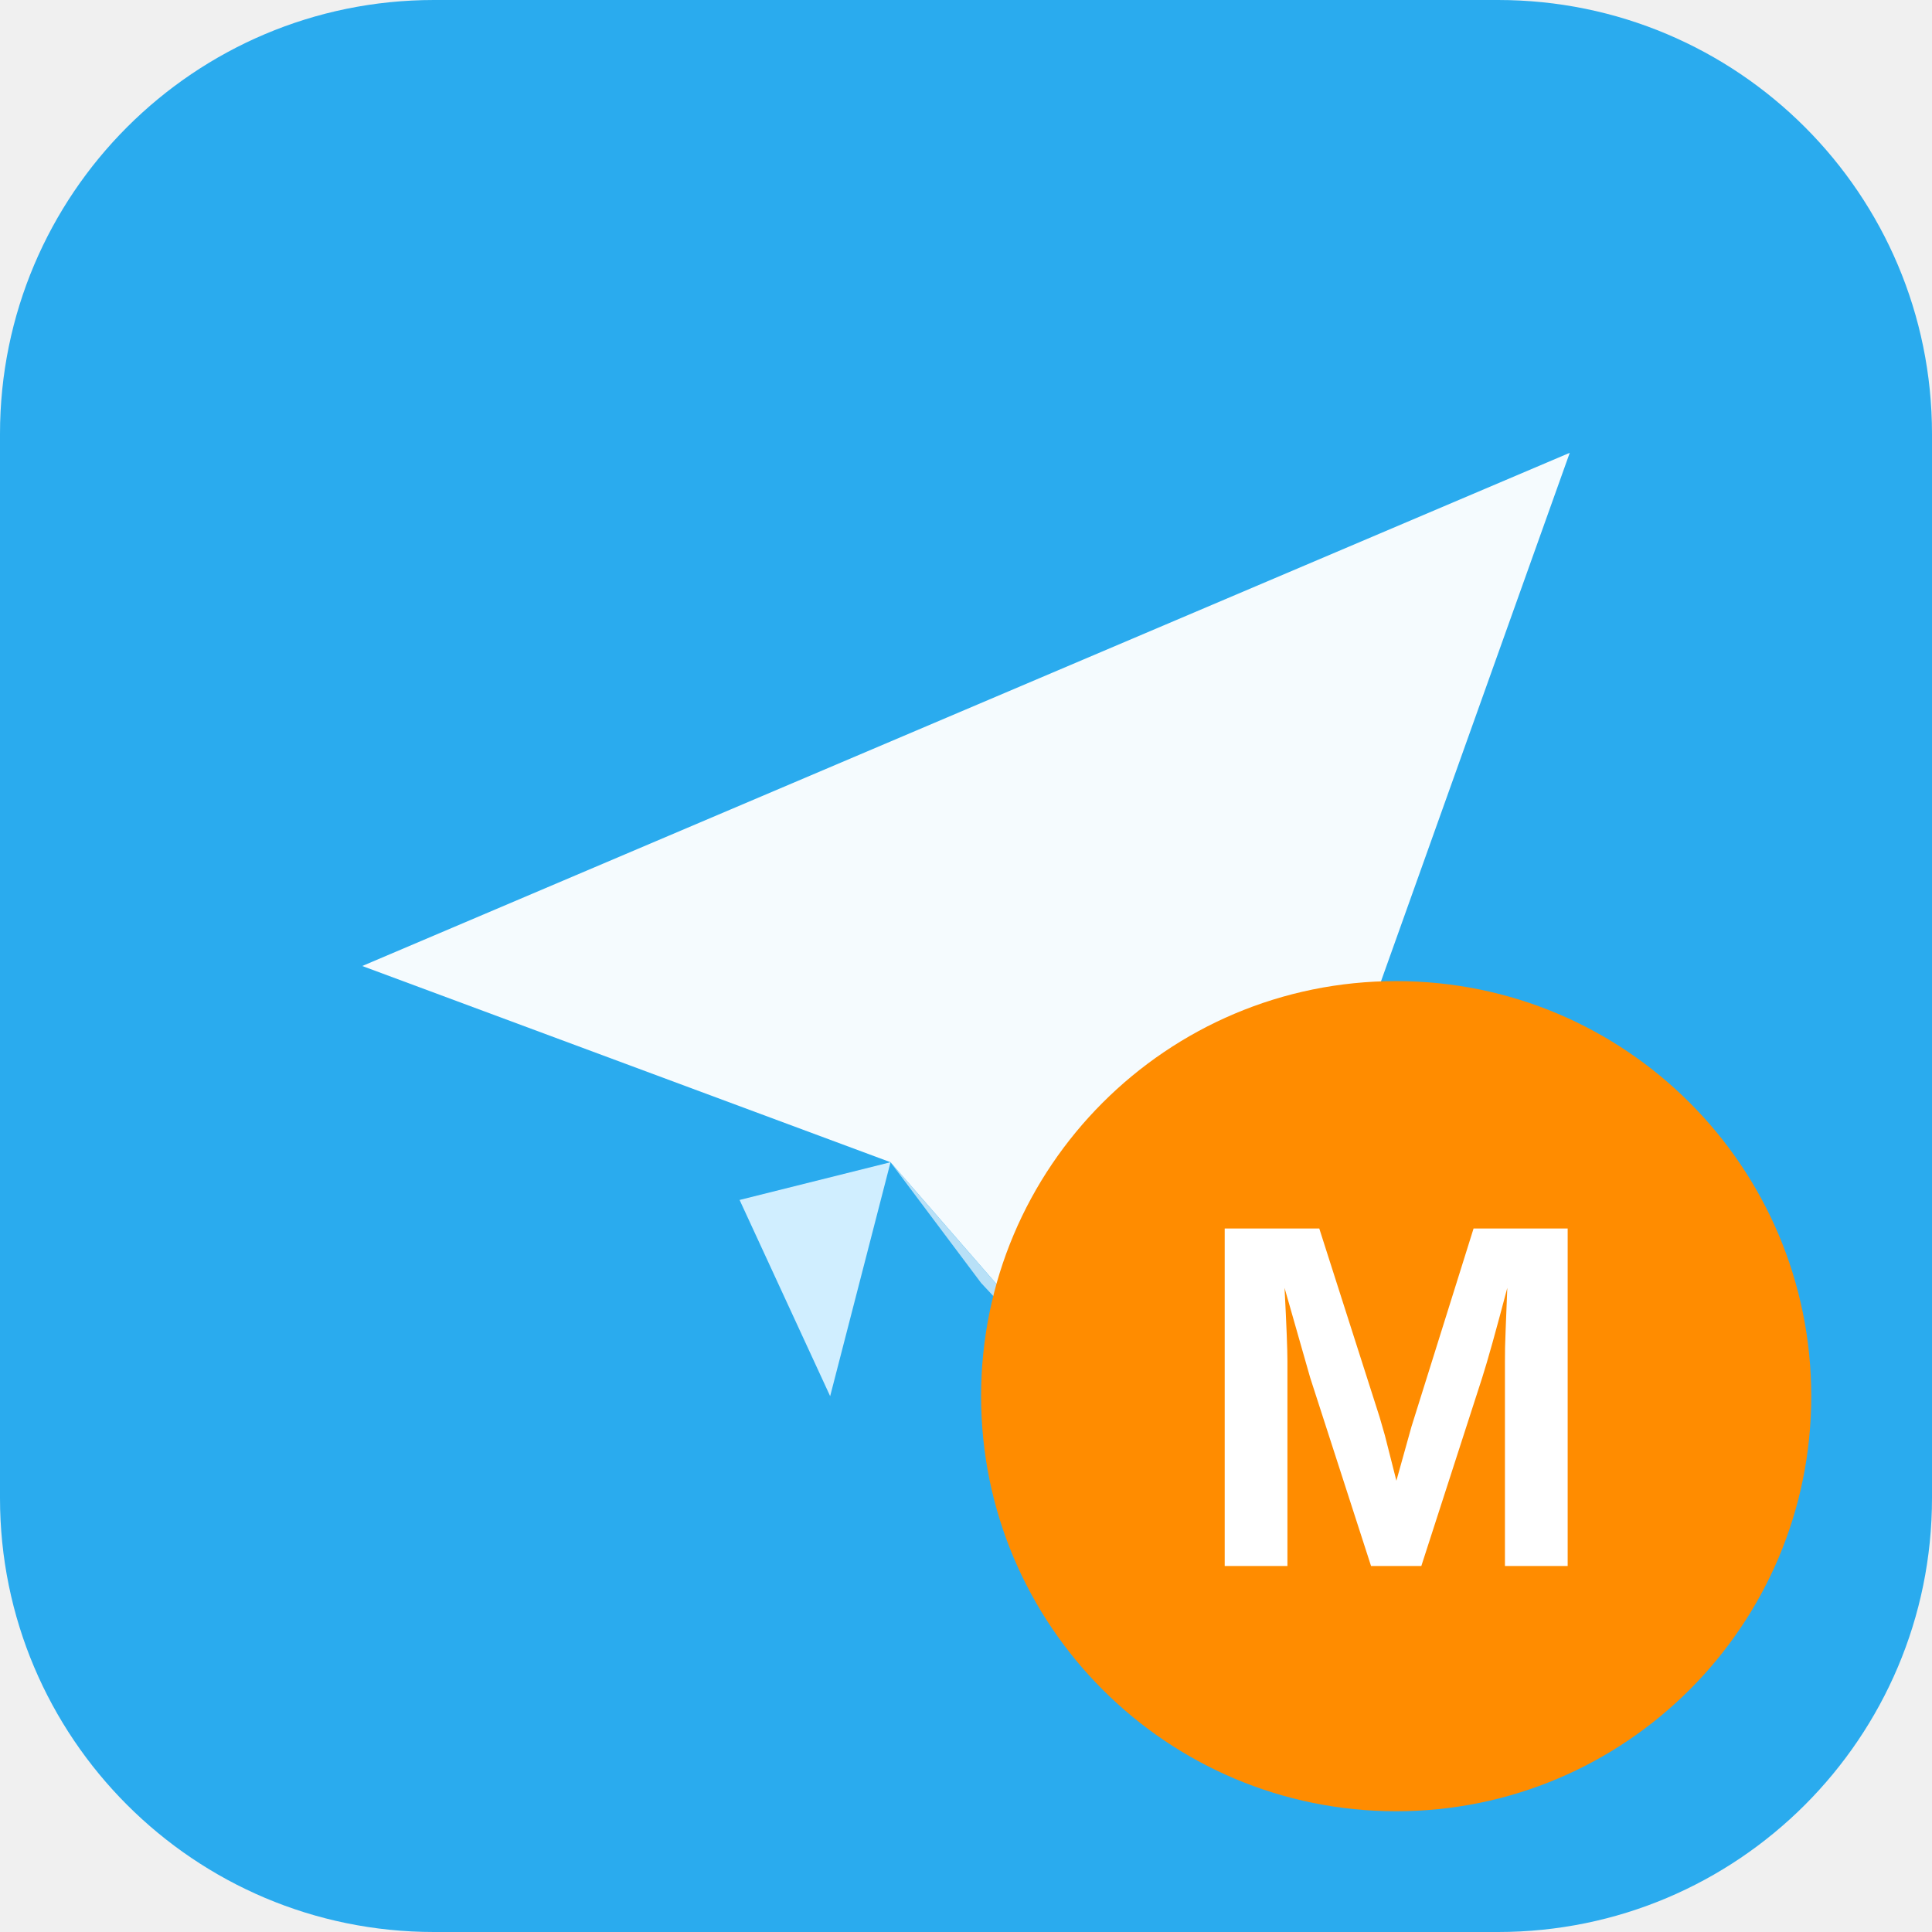
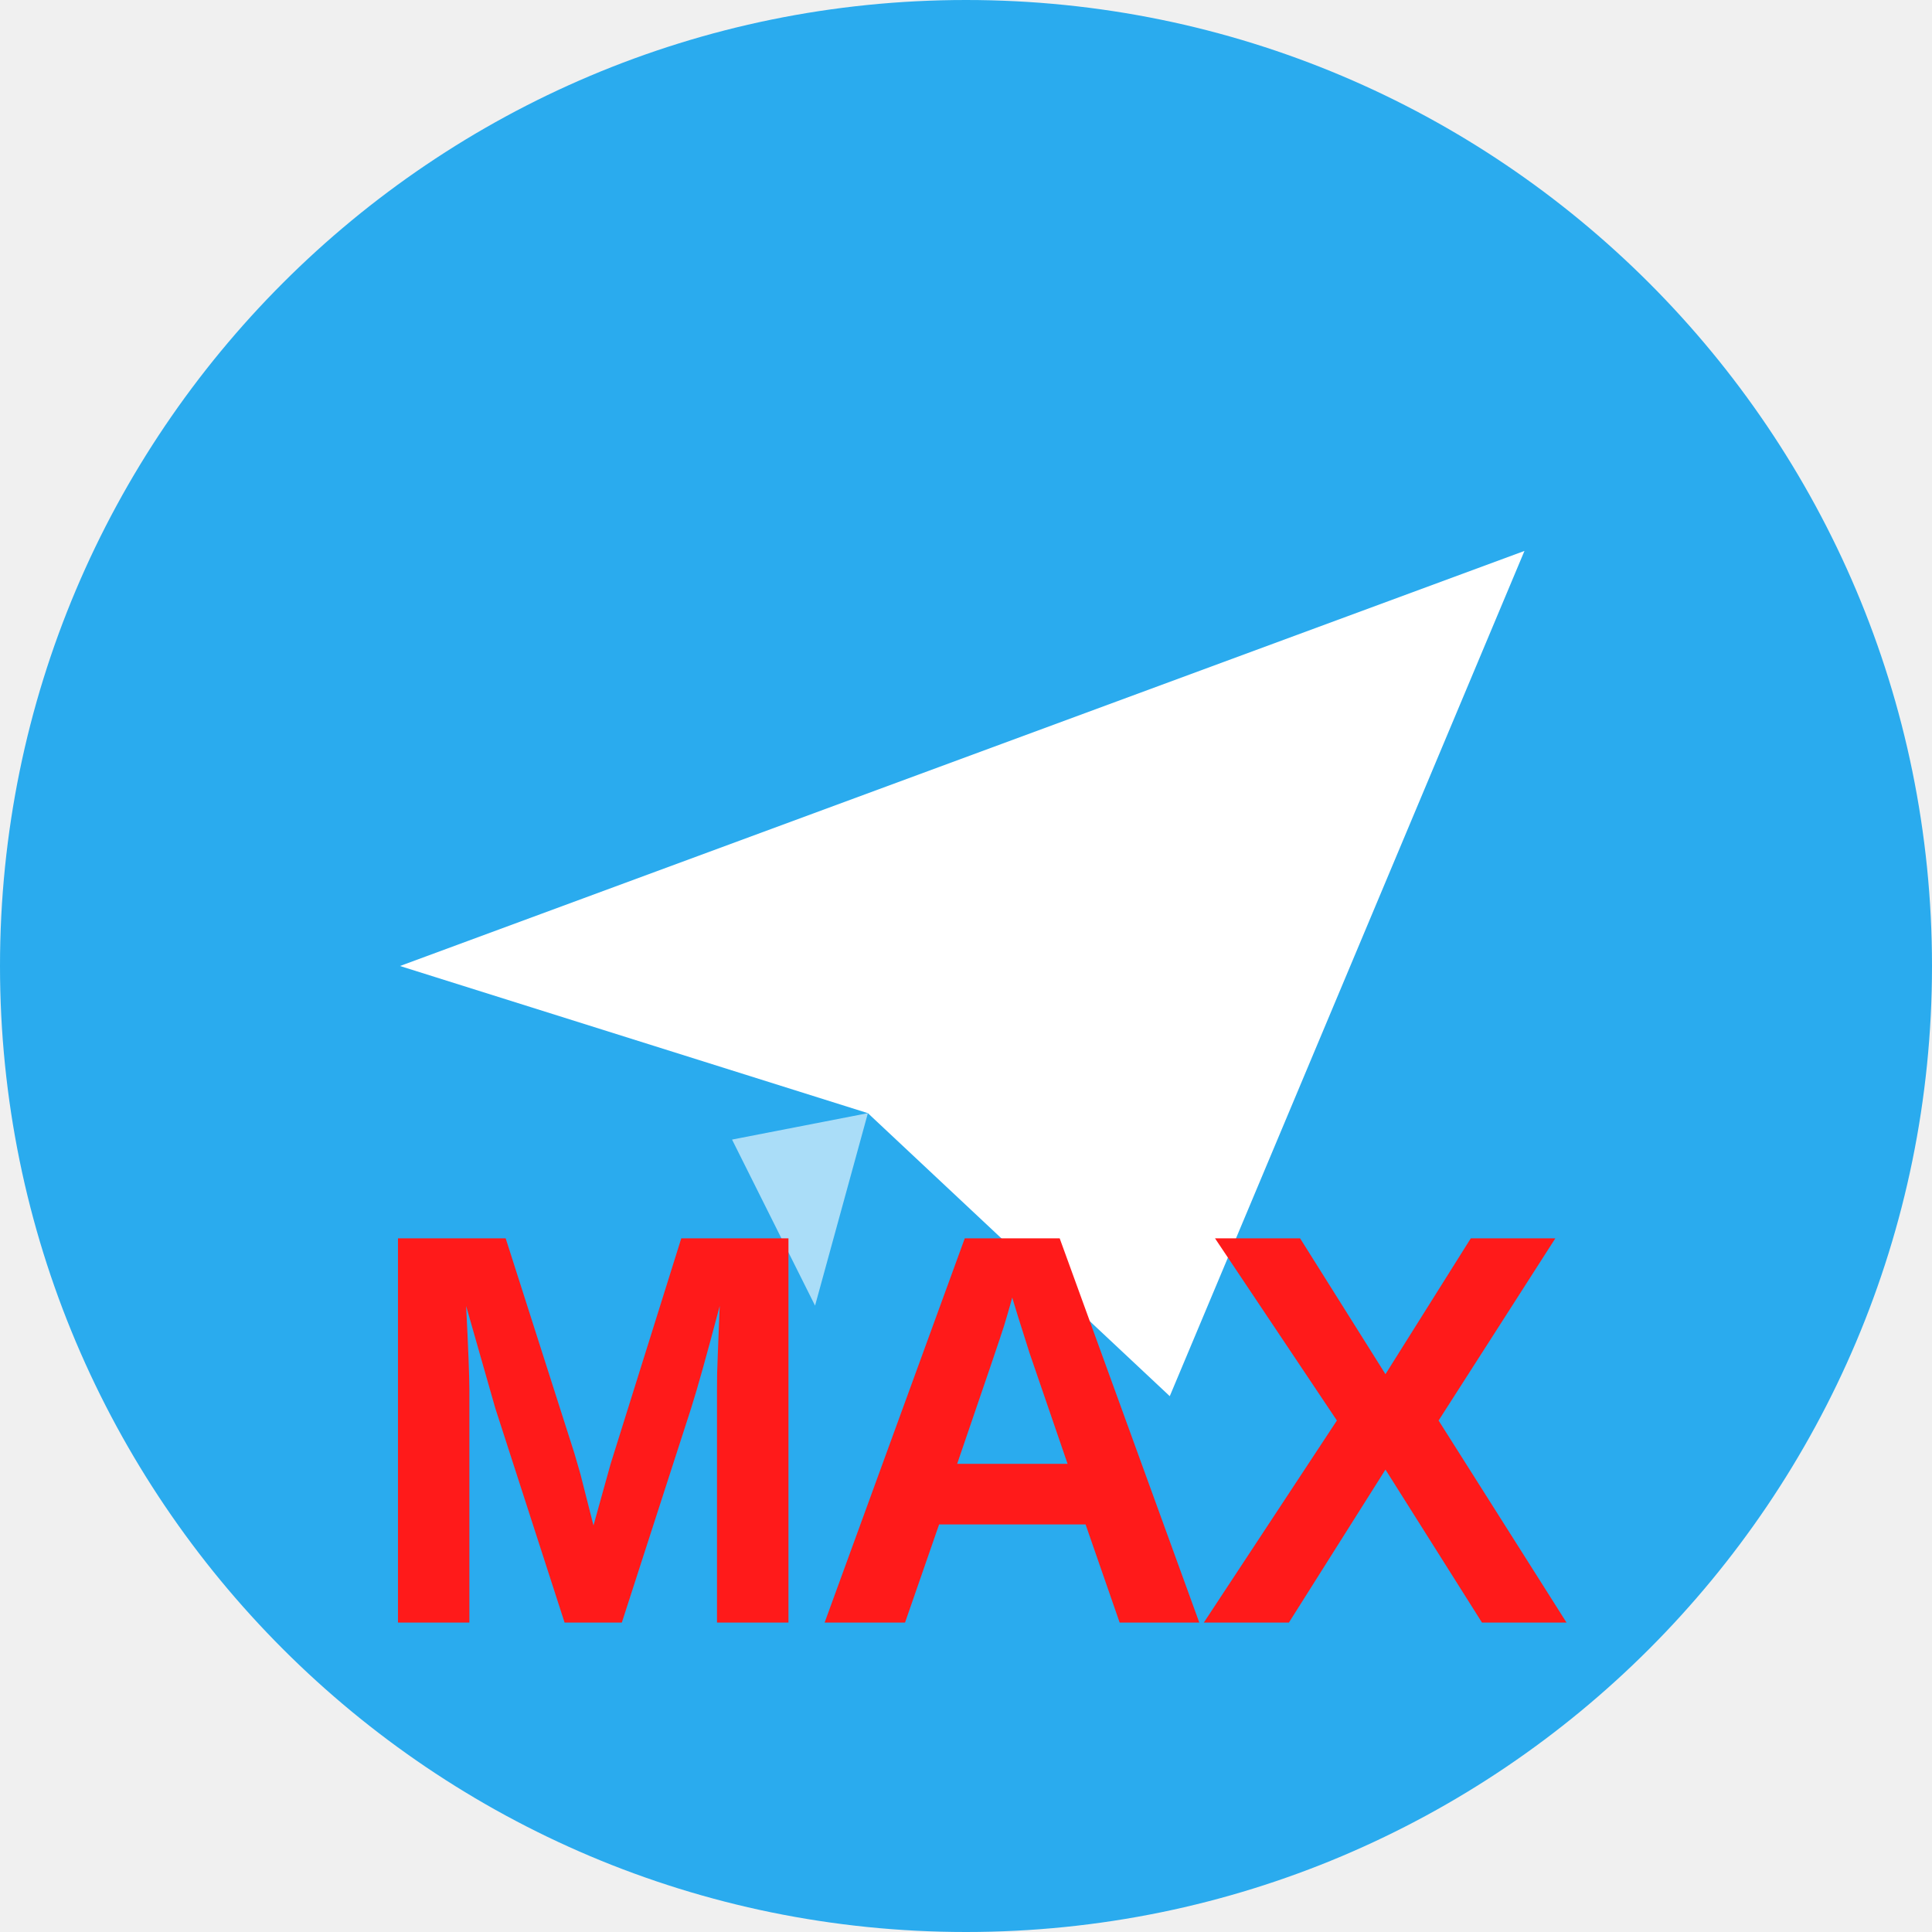
<svg xmlns="http://www.w3.org/2000/svg" viewBox="0 0 512 512">
-   <rect width="512" height="512" rx="115" fill="#2AABEE" />
-   <path d="M96 256 L416 120 L316 400 L236 308 Z" fill="white" opacity="0.95" />
-   <path d="M236 308 L220 370 L196 318 Z" fill="#d0eeff" />
-   <path d="M236 308 L316 400 L260 340 Z" fill="#b8e0f7" />
-   <circle cx="370" cy="370" r="110" fill="#FF8C00" />
-   <text x="370" y="415" text-anchor="middle" font-family="Arial Black, Arial, sans-serif" font-weight="900" font-size="130" fill="white">M</text>
+   <circle cx="256" cy="256" r="256" fill="#2AABEE" />
+   <path d="M106,256 L404,146 L310,370 L230,295 Z" fill="white" />
+   <path d="M230,295 L216,346 L194,302 Z" fill="rgba(255,255,255,0.6)" />
+   <path d="M230,295 L310,370 L262,325 Z" fill="rgba(255,255,255,0.75)" />
+   <text x="256" y="430" text-anchor="middle" font-family="Arial Black, Arial, sans-serif" font-weight="900" font-size="148" fill="#FF1A1A" letter-spacing="-4">MAX</text>
</svg>
